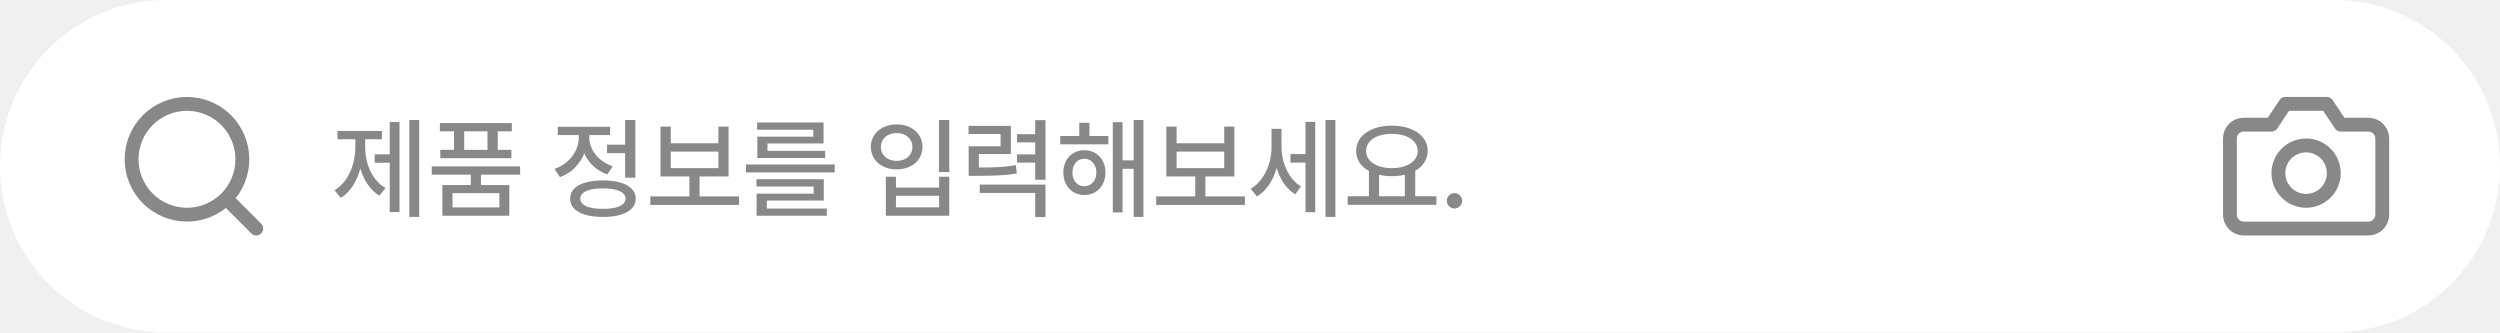
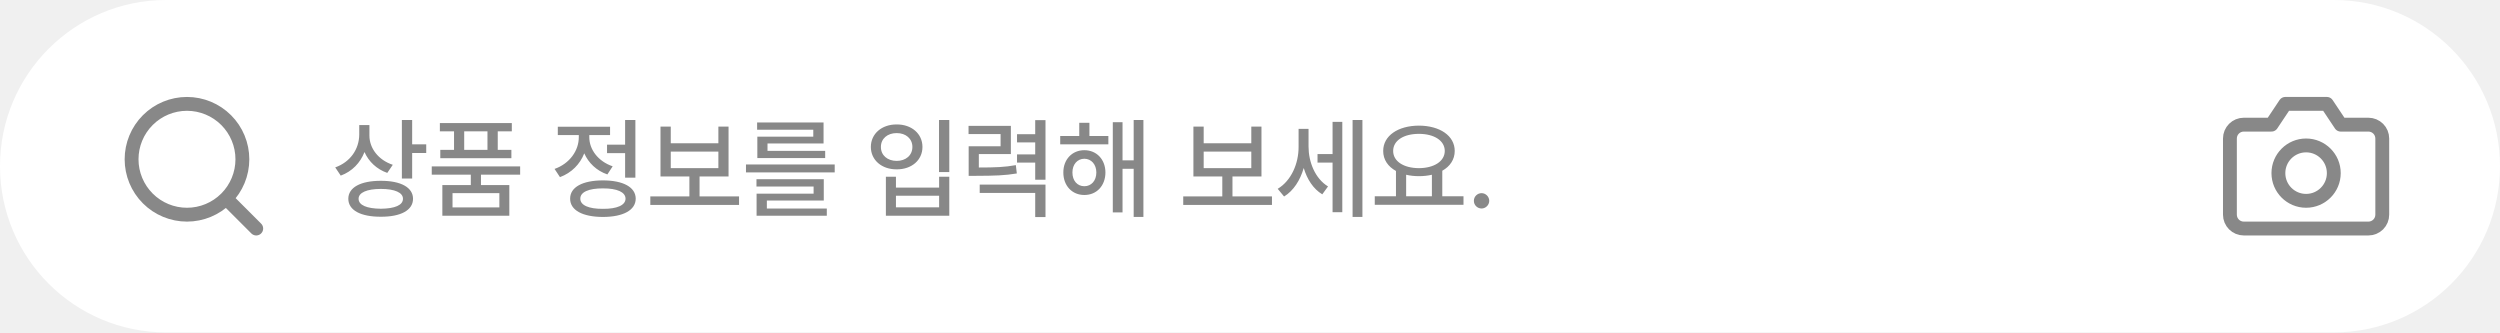
<svg xmlns="http://www.w3.org/2000/svg" width="361" height="48" viewBox="0 0 361 48" fill="none">
  <rect width="361" height="48" rx="24" fill="white" />
  <path d="M33 29L37 33M19 23C19 25.122 19.843 27.157 21.343 28.657C22.843 30.157 24.878 31 27 31C29.122 31 31.157 30.157 32.657 28.657C34.157 27.157 35 25.122 35 23C35 20.878 34.157 18.843 32.657 17.343C31.157 15.843 29.122 15 27 15C24.878 15 22.843 15.843 21.343 17.343C19.843 18.843 19 20.878 19 23Z" stroke="#888888" stroke-width="2" stroke-linecap="round" stroke-linejoin="round" />
-   <path d="M60.531 17.328V31.328H59.109V17.328H60.531ZM48.312 27.469C50.297 26.273 51.305 23.727 51.312 21.234V20.109H48.734V18.906H55.141V20.109H52.734V21.234C52.734 23.625 53.703 26.023 55.672 27.156L54.781 28.25C53.445 27.453 52.531 26.023 52.039 24.336C51.539 26.164 50.586 27.727 49.219 28.578L48.312 27.469ZM54.109 23.5V22.281H56.281V17.625H57.688V30.625H56.281V23.5H54.109ZM75.109 24.031V25.219H69.453V26.719H73.547V31.156H63.875V26.719H67.984V25.219H62.344V24.031H75.109ZM63.516 18.969V17.766H73.906V18.969H71.875V21.641H73.844V22.844H63.578V21.641H65.562V18.969H63.516ZM65.344 29.953H72.109V27.891H65.344V29.953ZM67.031 21.641H70.391V18.969H67.031V21.641ZM91.75 17.328V25.656H90.266V22.109H87.656V20.891H90.266V17.328H91.75ZM80.078 24.391C82.25 23.633 83.586 21.742 83.578 19.812V19.5H80.547V18.297H88.094V19.5H85.094V19.797C85.086 21.57 86.352 23.297 88.469 24.016L87.703 25.188C86.133 24.648 84.977 23.523 84.367 22.141C83.758 23.703 82.531 24.961 80.859 25.578L80.078 24.391ZM82.328 28.688C82.32 27.023 84.117 26.055 87.062 26.047C89.992 26.055 91.789 27.023 91.797 28.688C91.789 30.352 89.992 31.32 87.062 31.328C84.117 31.32 82.32 30.352 82.328 28.688ZM83.797 28.688C83.789 29.633 85.008 30.172 87.062 30.156C89.102 30.172 90.32 29.633 90.328 28.688C90.32 27.734 89.102 27.195 87.062 27.203C85.008 27.195 83.789 27.734 83.797 28.688ZM106.719 28.359V29.594H93.906V28.359H99.547V25.484H95.375V18.281H96.859V20.688H103.734V18.281H105.203V25.484H101.016V28.359H106.719ZM96.859 24.281H103.734V21.891H96.859V24.281ZM120.531 23.75V24.891H107.719V23.75H120.531ZM109.234 26.938V25.875H118.953V28.953H110.734V30.109H119.391V31.156H109.25V27.969H117.484V26.938H109.234ZM109.328 18.734V17.688H118.922V20.719H110.828V21.781H119.156V22.828H109.359V19.734H117.438V18.734H109.328ZM137.078 17.328V24.844H135.594V17.328H137.078ZM125.75 21.219C125.758 19.297 127.336 17.961 129.484 17.969C131.625 17.961 133.203 19.297 133.203 21.219C133.203 23.133 131.625 24.469 129.484 24.453C127.336 24.469 125.758 23.133 125.75 21.219ZM127.203 21.219C127.195 22.43 128.156 23.234 129.484 23.234C130.797 23.234 131.75 22.43 131.75 21.219C131.75 20.023 130.797 19.211 129.484 19.219C128.156 19.211 127.195 20.023 127.203 21.219ZM127.922 31.156V25.516H129.375V27.094H135.609V25.516H137.078V31.156H127.922ZM129.375 29.938H135.609V28.266H129.375V29.938ZM145.969 18.172V22.25H141.344V24.188C143.781 24.188 145.109 24.133 146.688 23.844L146.828 25.047C145.117 25.336 143.68 25.383 140.891 25.391H139.875V21.125H144.484V19.359H139.859V18.172H145.969ZM141.469 27.859V26.656H150.969V31.344H149.484V27.859H141.469ZM146.859 23.484V22.297H149.484V20.562H146.859V19.375H149.484V17.344H150.969V25.953H149.484V23.484H146.859ZM160.047 19.641V20.844H153.094V19.641H155.844V17.734H157.312V19.641H160.047ZM153.547 24.906C153.539 23.023 154.82 21.688 156.578 21.688C158.352 21.688 159.617 23.023 159.625 24.906C159.617 26.82 158.352 28.164 156.578 28.156C154.82 28.164 153.539 26.82 153.547 24.906ZM154.859 24.906C154.852 26.094 155.57 26.891 156.578 26.891C157.586 26.891 158.312 26.094 158.312 24.906C158.312 23.742 157.586 22.93 156.578 22.922C155.57 22.93 154.852 23.742 154.859 24.906ZM160.688 30.672V17.641H162.094V23.156H163.703V17.328H165.109V31.328H163.703V24.375H162.094V30.672H160.688ZM179.766 28.359V29.594H166.953V28.359H172.594V25.484H168.422V18.281H169.906V20.688H176.781V18.281H178.25V25.484H174.062V28.359H179.766ZM169.906 24.281H176.781V21.891H169.906V24.281ZM185.047 21.156C185.047 23.391 185.984 25.773 187.859 26.922L187.031 28.062C185.719 27.273 184.836 25.875 184.352 24.258C183.844 26.031 182.875 27.547 181.516 28.375L180.594 27.266C182.57 26.078 183.617 23.602 183.609 21.219V18.609H185.047V21.156ZM186.344 23.484V22.25H188.516V17.594H189.922V30.641H188.516V23.484H186.344ZM191.406 31.328V17.328H192.828V31.328H191.406ZM207.422 28.344V29.578H194.609V28.344H197.672V24.688C196.523 24.055 195.82 23.055 195.828 21.797C195.82 19.594 197.984 18.148 200.984 18.141C203.992 18.148 206.156 19.594 206.156 21.797C206.156 23.031 205.484 24.023 204.359 24.656V28.344H207.422ZM197.266 21.797C197.266 23.297 198.789 24.273 200.984 24.281C203.164 24.273 204.711 23.297 204.719 21.797C204.711 20.289 203.164 19.328 200.984 19.328C198.789 19.328 197.266 20.289 197.266 21.797ZM199.141 28.344H202.859V25.234C202.289 25.367 201.656 25.438 200.984 25.438C200.328 25.438 199.703 25.367 199.141 25.234V28.344ZM210.031 30.109C209.422 30.102 208.914 29.609 208.922 29C208.914 28.391 209.422 27.891 210.031 27.891C210.633 27.891 211.133 28.391 211.141 29C211.133 29.609 210.633 30.102 210.031 30.109Z" fill="#888888" />
+   <path d="M53.344 19.562C53.336 21.398 54.633 23.109 56.719 23.797L55.922 24.969C54.391 24.43 53.242 23.336 52.633 21.953C52.023 23.523 50.836 24.758 49.203 25.359L48.406 24.172C50.594 23.398 51.859 21.531 51.875 19.438V18.062H53.344V19.562ZM50.297 28.703C50.297 27.062 52.086 26.102 55 26.109C57.875 26.102 59.641 27.062 59.641 28.703C59.641 30.359 57.875 31.305 55 31.297C52.086 31.305 50.297 30.359 50.297 28.703ZM51.781 28.703C51.773 29.625 52.977 30.125 55 30.141C57.008 30.125 58.195 29.625 58.188 28.703C58.195 27.812 57.008 27.281 55 27.281C52.977 27.281 51.773 27.812 51.781 28.703ZM58.031 25.781V17.328H59.516V20.844H61.547V22.094H59.516V25.781H58.031ZM75.109 24.031V25.219H69.453V26.719H73.547V31.156H63.875V26.719H67.984V25.219H62.344V24.031H75.109ZM63.516 18.969V17.766H73.906V18.969H71.875V21.641H73.844V22.844H63.578V21.641H65.562V18.969H63.516ZM65.344 29.953H72.109V27.891H65.344V29.953ZM67.031 21.641H70.391V18.969H67.031V21.641ZM91.75 17.328V25.656H90.266V22.109H87.656V20.891H90.266V17.328H91.75ZM80.078 24.391C82.25 23.633 83.586 21.742 83.578 19.812V19.5H80.547V18.297H88.094V19.5H85.094V19.797C85.086 21.57 86.352 23.297 88.469 24.016L87.703 25.188C86.133 24.648 84.977 23.523 84.367 22.141C83.758 23.703 82.531 24.961 80.859 25.578L80.078 24.391ZM82.328 28.688C82.32 27.023 84.117 26.055 87.062 26.047C89.992 26.055 91.789 27.023 91.797 28.688C91.789 30.352 89.992 31.32 87.062 31.328C84.117 31.32 82.32 30.352 82.328 28.688ZM83.797 28.688C83.789 29.633 85.008 30.172 87.062 30.156C89.102 30.172 90.32 29.633 90.328 28.688C90.32 27.734 89.102 27.195 87.062 27.203C85.008 27.195 83.789 27.734 83.797 28.688ZM106.719 28.359V29.594H93.906V28.359H99.547V25.484H95.375V18.281H96.859V20.688H103.734V18.281H105.203V25.484H101.016V28.359H106.719ZM96.859 24.281H103.734V21.891H96.859V24.281ZM120.531 23.75V24.891H107.719V23.75H120.531ZM109.234 26.938V25.875H118.953V28.953H110.734V30.109H119.391V31.156H109.25V27.969H117.484V26.938H109.234ZM109.328 18.734V17.688H118.922V20.719H110.828V21.781H119.156V22.828H109.359V19.734H117.438V18.734H109.328ZM137.078 17.328V24.844H135.594V17.328H137.078ZM125.75 21.219C125.758 19.297 127.336 17.961 129.484 17.969C131.625 17.961 133.203 19.297 133.203 21.219C133.203 23.133 131.625 24.469 129.484 24.453C127.336 24.469 125.758 23.133 125.75 21.219ZM127.203 21.219C127.195 22.43 128.156 23.234 129.484 23.234C130.797 23.234 131.75 22.43 131.75 21.219C131.75 20.023 130.797 19.211 129.484 19.219C128.156 19.211 127.195 20.023 127.203 21.219ZM127.922 31.156V25.516H129.375V27.094H135.609V25.516H137.078V31.156H127.922ZM129.375 29.938H135.609V28.266H129.375V29.938ZM145.969 18.172V22.25H141.344V24.188C143.781 24.188 145.109 24.133 146.688 23.844L146.828 25.047C145.117 25.336 143.68 25.383 140.891 25.391H139.875V21.125H144.484V19.359H139.859V18.172H145.969ZM141.469 27.859V26.656H150.969V31.344H149.484V27.859H141.469ZM146.859 23.484V22.297H149.484V20.562H146.859V19.375H149.484V17.344H150.969V25.953H149.484V23.484H146.859ZM160.047 19.641V20.844H153.094V19.641H155.844V17.734H157.312V19.641H160.047ZM153.547 24.906C153.539 23.023 154.82 21.688 156.578 21.688C158.352 21.688 159.617 23.023 159.625 24.906C159.617 26.82 158.352 28.164 156.578 28.156C154.82 28.164 153.539 26.82 153.547 24.906ZM154.859 24.906C154.852 26.094 155.57 26.891 156.578 26.891C157.586 26.891 158.312 26.094 158.312 24.906C158.312 23.742 157.586 22.93 156.578 22.922C155.57 22.93 154.852 23.742 154.859 24.906ZM160.688 30.672V17.641H162.094V23.156H163.703V17.328H165.109V31.328H163.703V24.375H162.094V30.672H160.688ZM183.672 28.359V29.594H170.859V28.359H176.5V25.484H172.328V18.281H173.812V20.688H180.688V18.281H182.156V25.484H177.969V28.359H183.672ZM173.812 24.281H180.688V21.891H173.812V24.281ZM188.953 21.156C188.953 23.391 189.891 25.773 191.766 26.922L190.938 28.062C189.625 27.273 188.742 25.875 188.258 24.258C187.75 26.031 186.781 27.547 185.422 28.375L184.5 27.266C186.477 26.078 187.523 23.602 187.516 21.219V18.609H188.953V21.156ZM190.25 23.484V22.25H192.422V17.594H193.828V30.641H192.422V23.484H190.25ZM195.312 31.328V17.328H196.734V31.328H195.312ZM211.328 28.344V29.578H198.516V28.344H201.578V24.688C200.43 24.055 199.727 23.055 199.734 21.797C199.727 19.594 201.891 18.148 204.891 18.141C207.898 18.148 210.062 19.594 210.062 21.797C210.062 23.031 209.391 24.023 208.266 24.656V28.344H211.328ZM201.172 21.797C201.172 23.297 202.695 24.273 204.891 24.281C207.07 24.273 208.617 23.297 208.625 21.797C208.617 20.289 207.07 19.328 204.891 19.328C202.695 19.328 201.172 20.289 201.172 21.797ZM203.047 28.344H206.766V25.234C206.195 25.367 205.562 25.438 204.891 25.438C204.234 25.438 203.609 25.367 203.047 25.234V28.344ZM213.938 30.109C213.328 30.102 212.82 29.609 212.828 29C212.82 28.391 213.328 27.891 213.938 27.891C214.539 27.891 215.039 28.391 215.047 29C215.039 29.609 214.539 30.102 213.938 30.109Z" fill="#888888" />
  <path d="M344 31C344 31.53 343.789 32.039 343.414 32.414C343.039 32.789 342.53 33 342 33H324C323.47 33 322.961 32.789 322.586 32.414C322.211 32.039 322 31.53 322 31V20C322 19.47 322.211 18.961 322.586 18.586C322.961 18.211 323.47 18 324 18H328L330 15H336L338 18H342C342.53 18 343.039 18.211 343.414 18.586C343.789 18.961 344 19.47 344 20V31Z" stroke="#888888" stroke-width="2" stroke-linecap="round" stroke-linejoin="round" />
  <path d="M333 29C335.209 29 337 27.209 337 25C337 22.791 335.209 21 333 21C330.791 21 329 22.791 329 25C329 27.209 330.791 29 333 29Z" stroke="#888888" stroke-width="2" stroke-linecap="round" stroke-linejoin="round" />
</svg>
